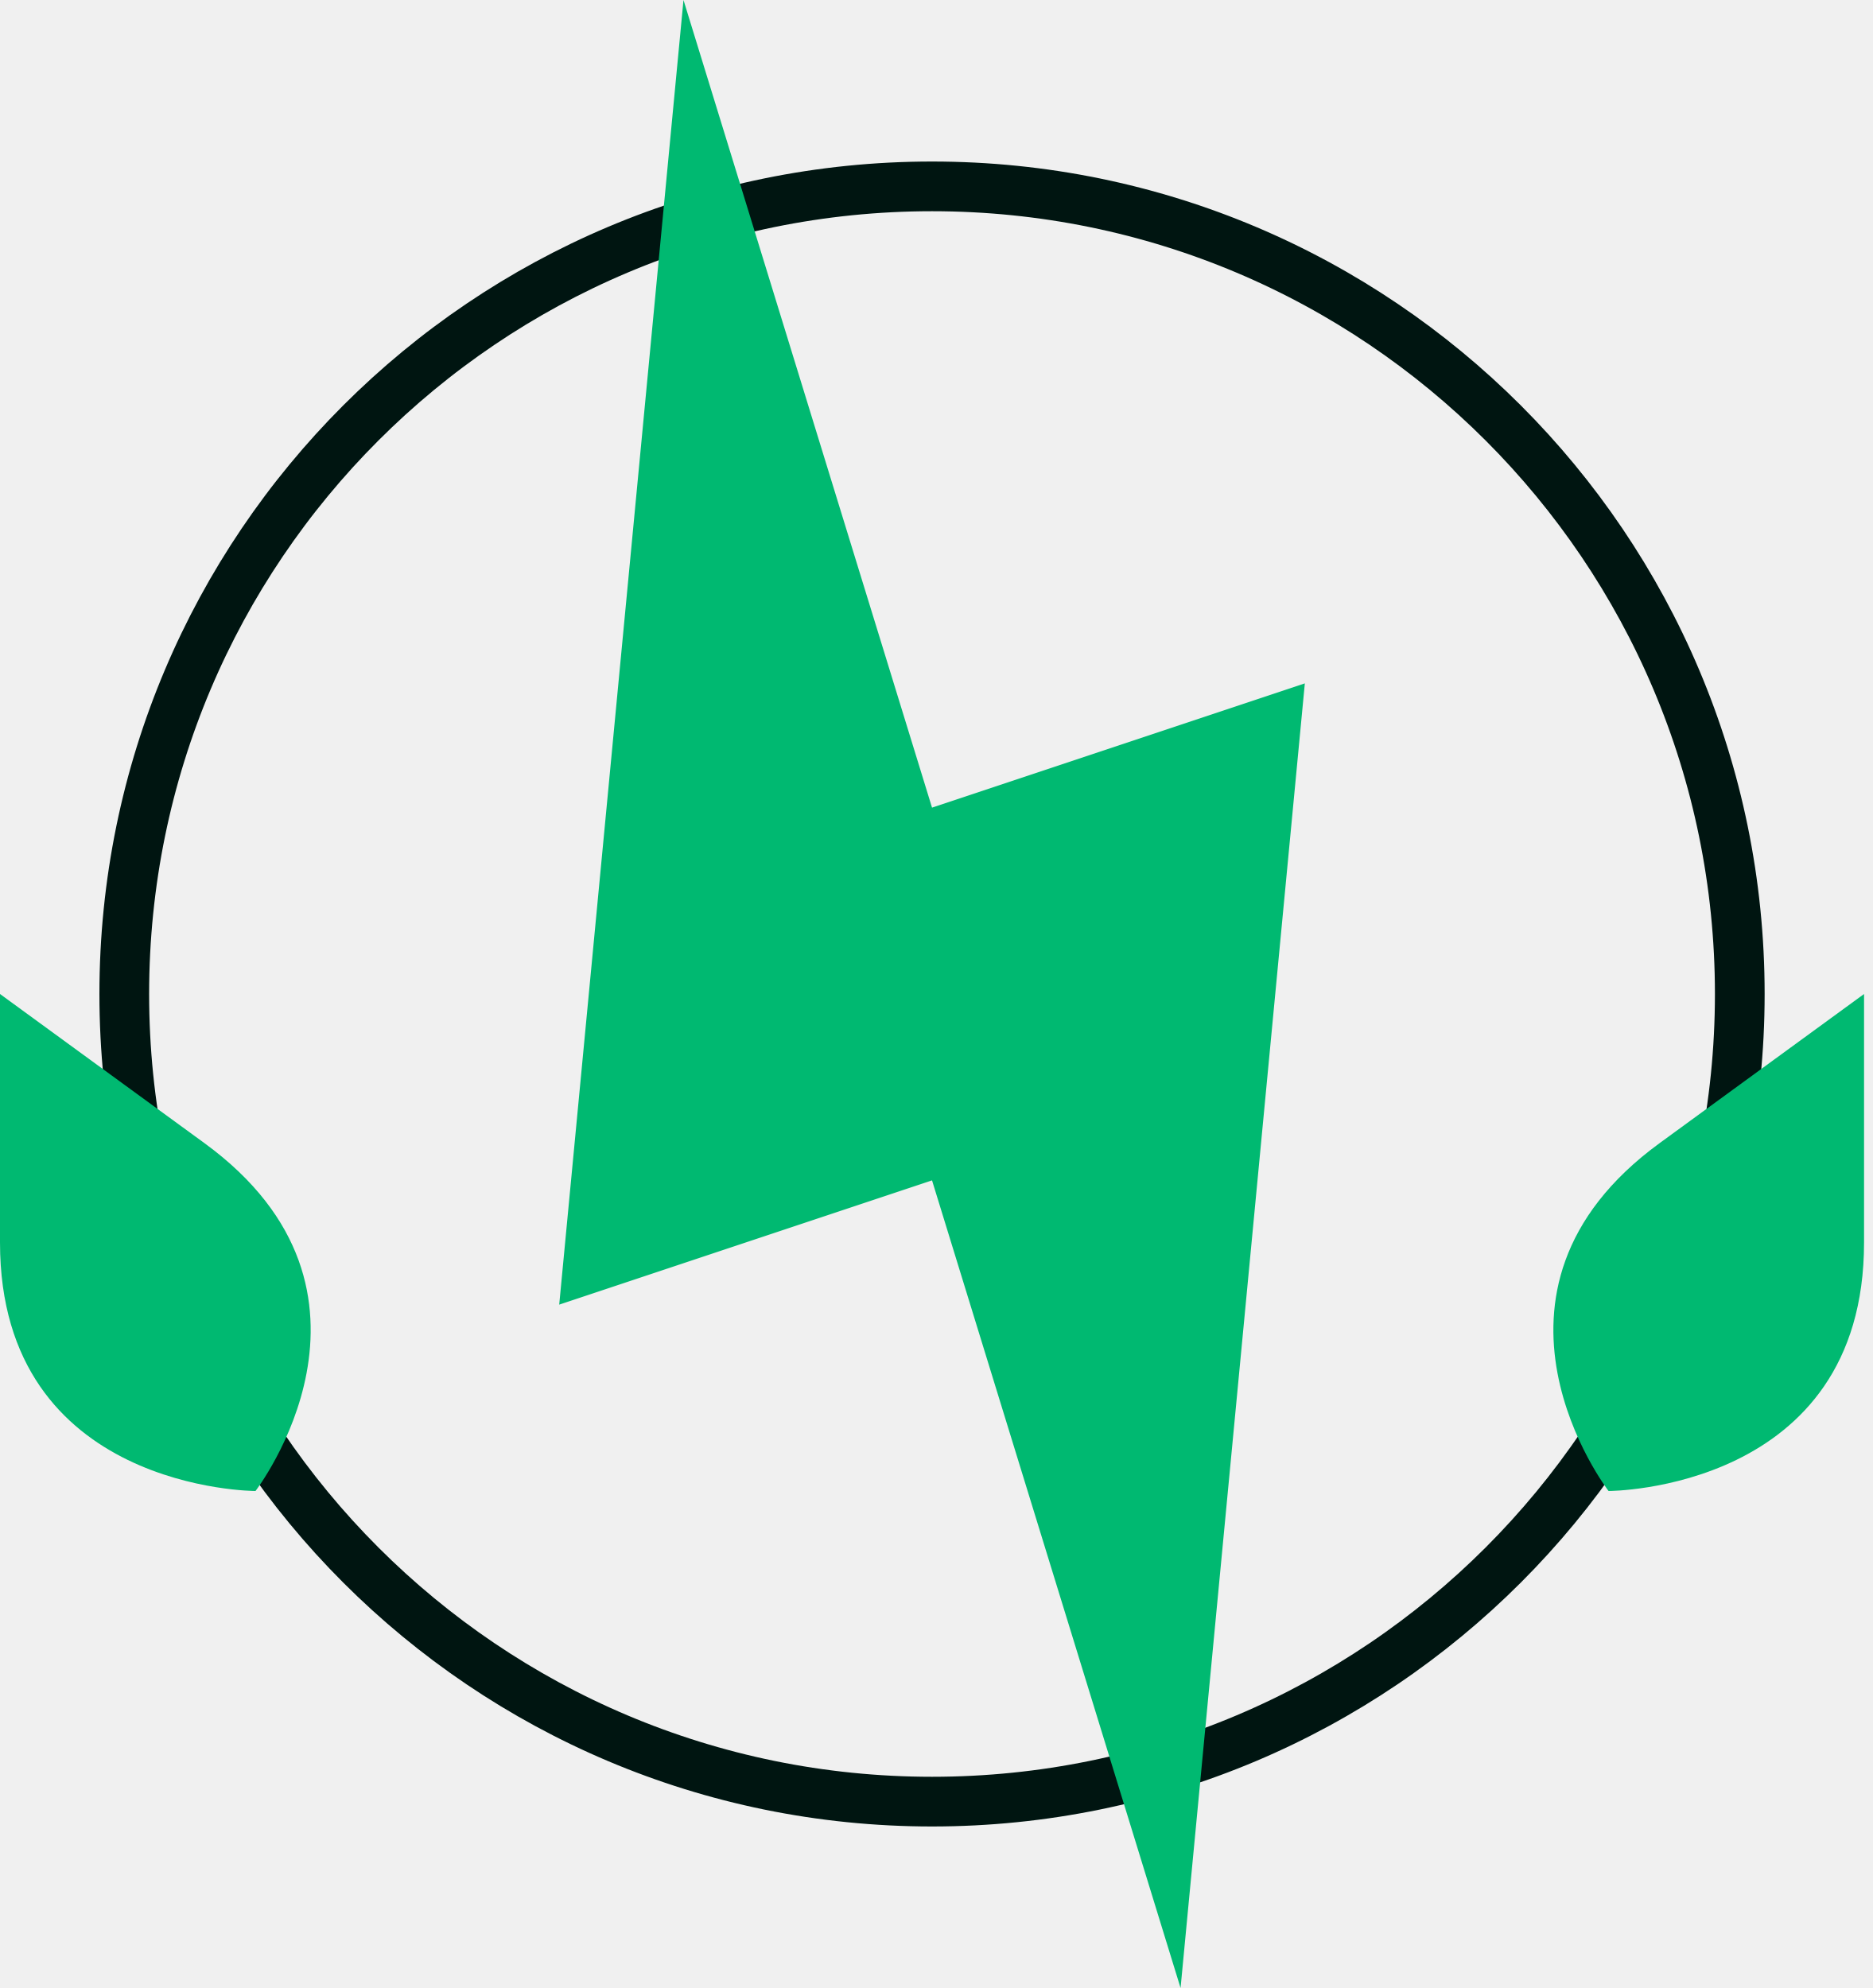
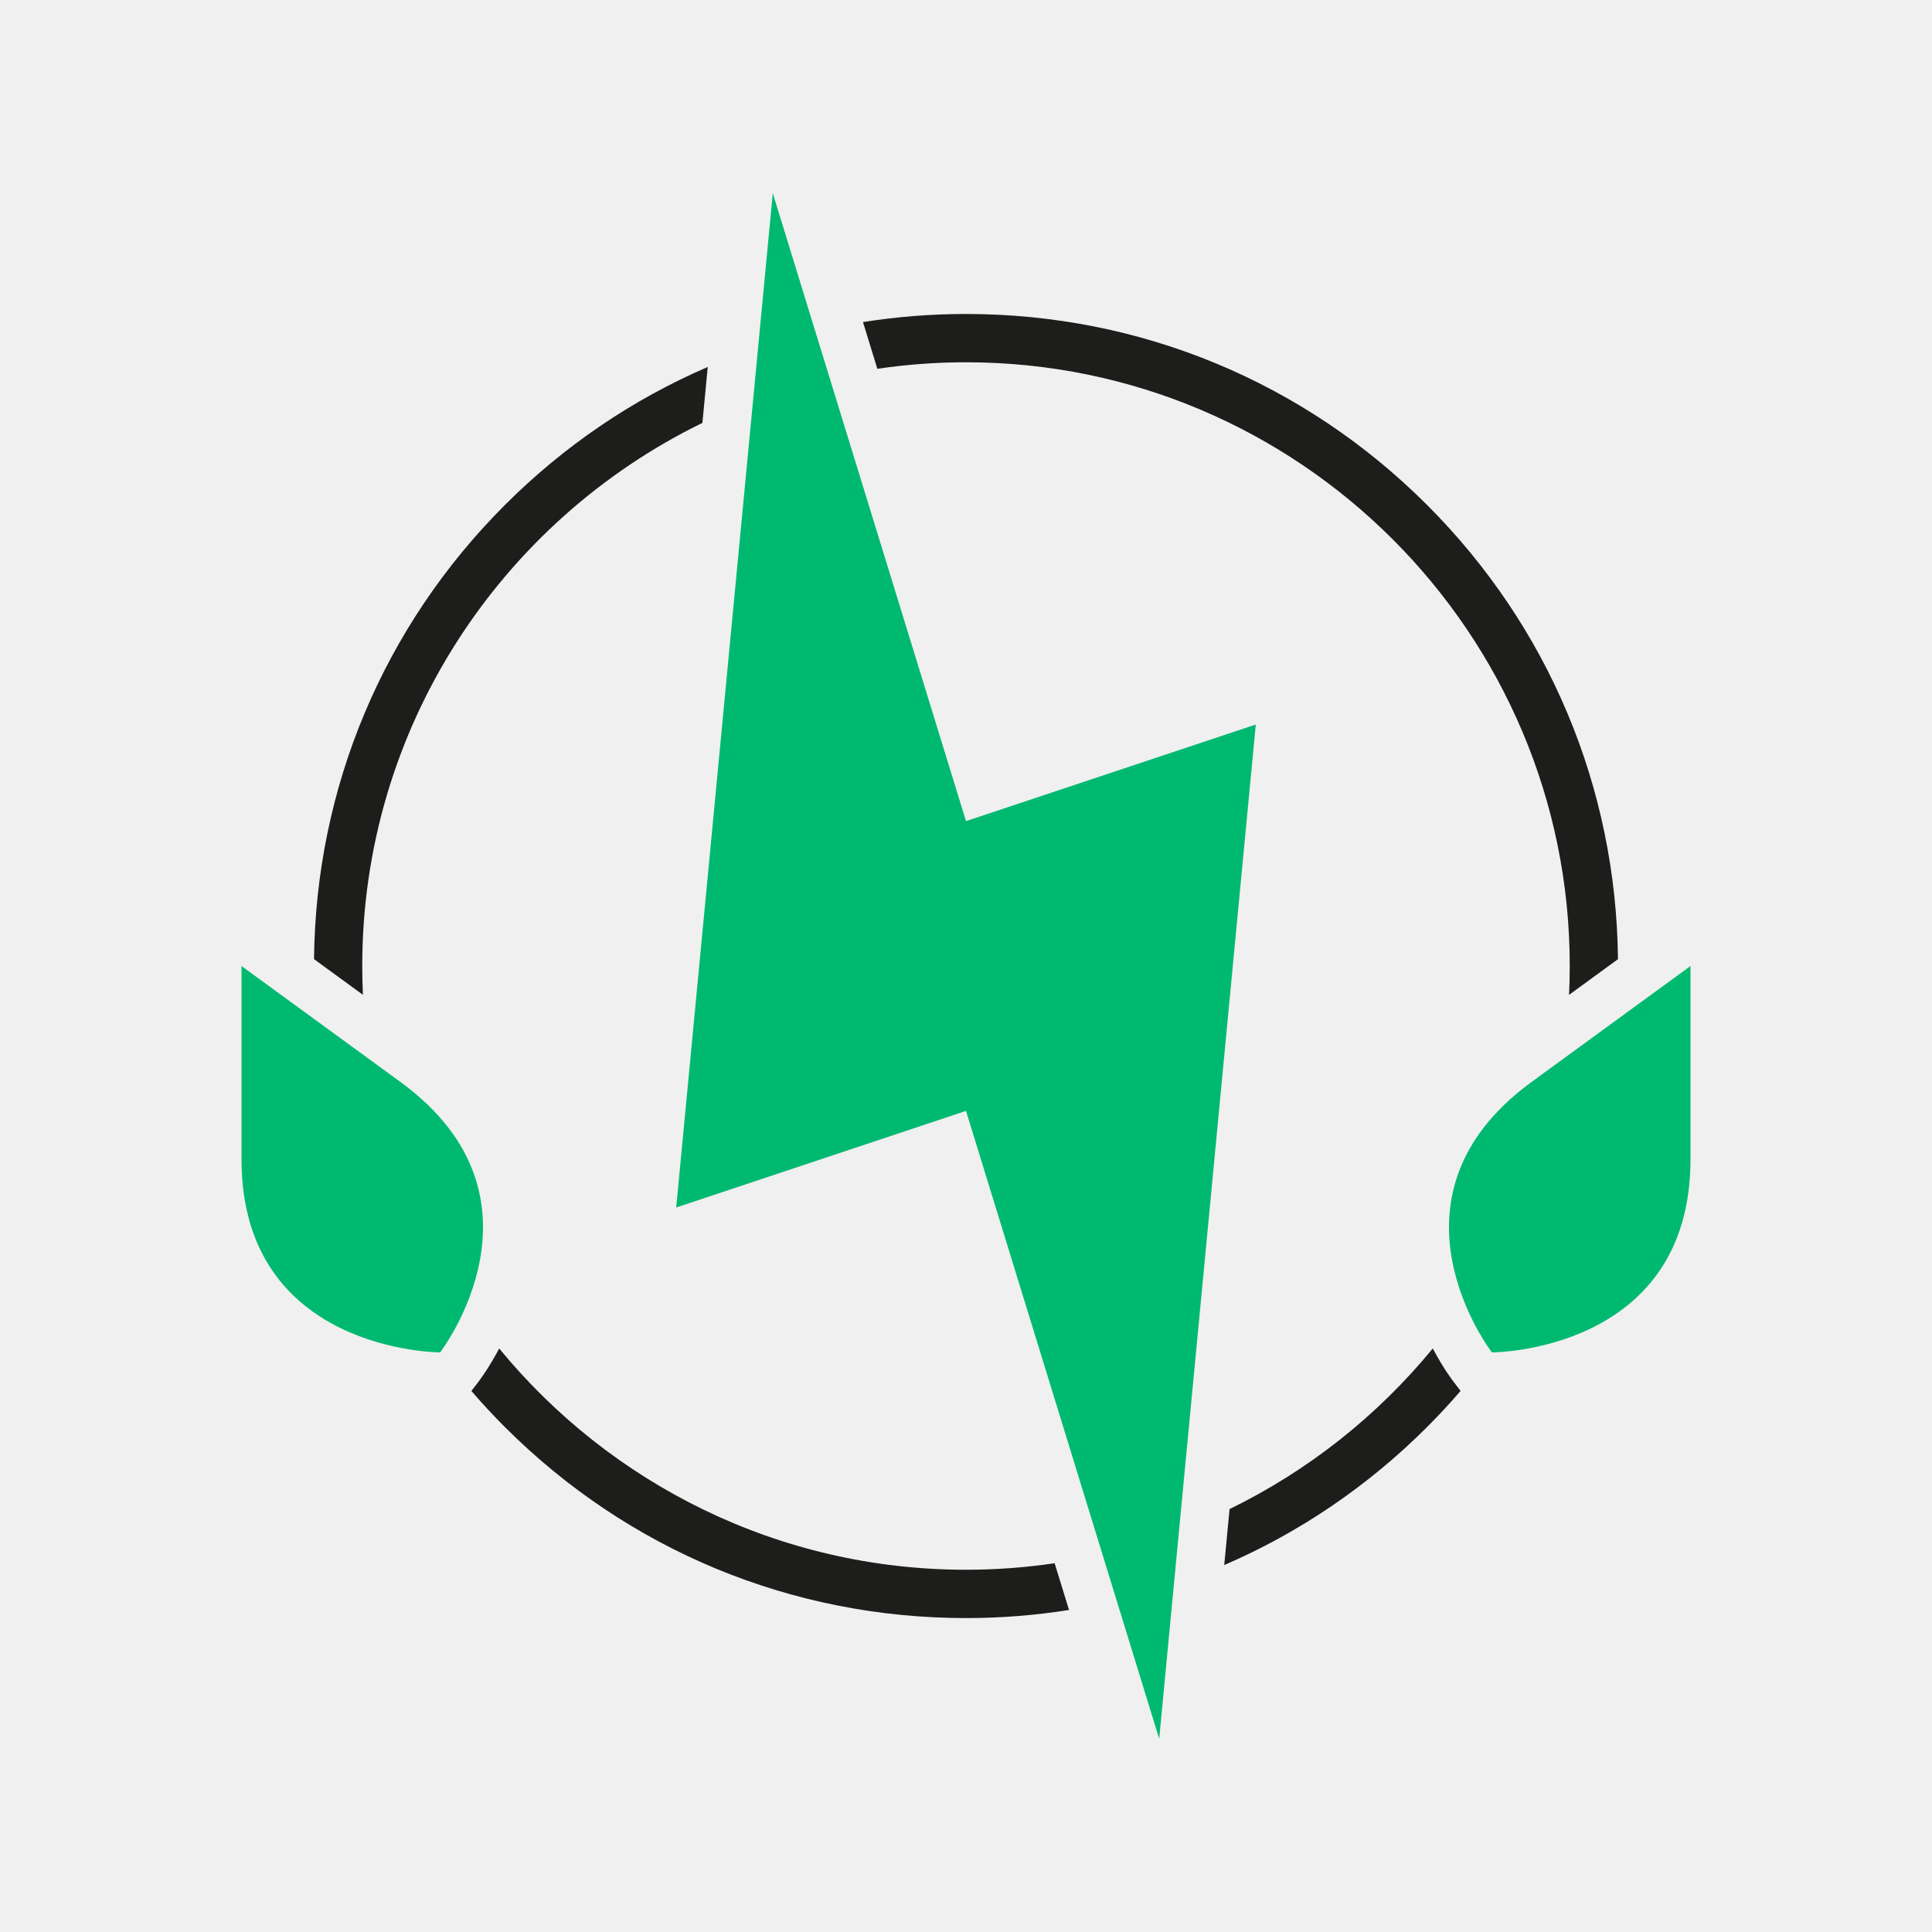
- <svg xmlns="http://www.w3.org/2000/svg" width="113" height="120" viewBox="0 0 113 120" fill="none">
-   <g clip-path="url(#clip0_530_571)">
-     <path d="M56.25 108.75C83.174 108.75 105 86.924 105 60C105 33.076 83.174 11.25 56.25 11.25C29.326 11.25 7.5 33.076 7.5 60C7.5 86.924 29.326 108.75 56.25 108.75Z" stroke="#001511" stroke-width="3" stroke-miterlimit="10" stroke-linecap="round" />
-     <path d="M71.25 120L78.75 41.25L56.25 48.75L41.25 0L33.75 78.75L56.25 71.25L71.25 120Z" fill="#00B971" />
-     <path d="M100.164 69C87.829 78 97.08 90 97.08 90C97.08 90 112.5 90 112.5 75V60L100.164 69Z" fill="#00B971" />
-     <path d="M12.336 69C24.671 78 15.42 90 15.42 90C15.42 90 0 90 0 75V60C0 60 0 60 12.336 69Z" fill="#00B971" />
+ <svg xmlns="http://www.w3.org/2000/svg" id="COLOR" viewBox="0 0 800 800">
+   <defs>
+     <style>
+       .cls-1 {
+         fill: #00b971;
+       }
+ 
+       .cls-2 {
+         fill: #1d1d1b;
+       }
+     </style>
+   </defs>
+   <path class="cls-1" d="m634.21,448c-65.79,48-16.45,112-16.45,112h0s82.24,0,82.24-80v-80l-65.79,48Z" />
+   <polygon class="cls-1" points="480 720 520 300 400 340 320 80 280 500 400 460 480 720" />
+   <path class="cls-1" d="m165.79,448c65.79,48,16.45,112,16.45,112h0s-82.24,0-82.24-80v-80s0,0,65.79,48Z" />
+   <g>
+     <path class="cls-2" d="m290.85,175.12l2.21-23.17c-30.96,13.35-59.42,32.58-83.98,57.14-50.32,50.32-78.32,117.02-79.05,188.07l20.26,14.78c-.19-3.96-.29-7.93-.29-11.94,0-98.74,57.54-184.28,140.85-224.88Z" />
+     <path class="cls-2" d="m669.97,397.16c-.73-71.06-28.72-137.75-79.05-188.07-51-51-118.8-79.08-190.92-79.08-14.43,0-28.68,1.14-42.66,3.35l5.95,19.35c11.98-1.77,24.24-2.7,36.71-2.7,137.85,0,250,112.15,250,250,0,4-.1,7.98-.29,11.94l20.26-14.78Z" />
  </g>
-   <defs>
-     <clipPath id="clip0_530_571">
-       <rect width="112.5" height="120" fill="white" />
-     </clipPath>
-   </defs>
+   <g>
+     <path class="cls-2" d="m436.71,647.3c-11.98,1.77-24.24,2.7-36.71,2.7-77.8,0-147.4-35.72-193.29-91.62-4.27,8.05-8.07,13.1-8.62,13.81l-2.9,3.78c4.42,5.13,9.05,10.12,13.89,14.96,51,51,118.8,79.08,190.92,79.08,14.43,0,28.68-1.14,42.66-3.35l-5.95-19.35Z" />
+     <path class="cls-2" d="m601.9,572.18c-.54-.7-4.35-5.75-8.62-13.81-22.82,27.8-51.5,50.6-84.14,66.5l-2.21,23.18c30.96-13.35,59.42-32.58,83.98-57.14,4.84-4.84,9.47-9.83,13.89-14.96l-2.9-3.78Z" />
+   </g>
</svg>
